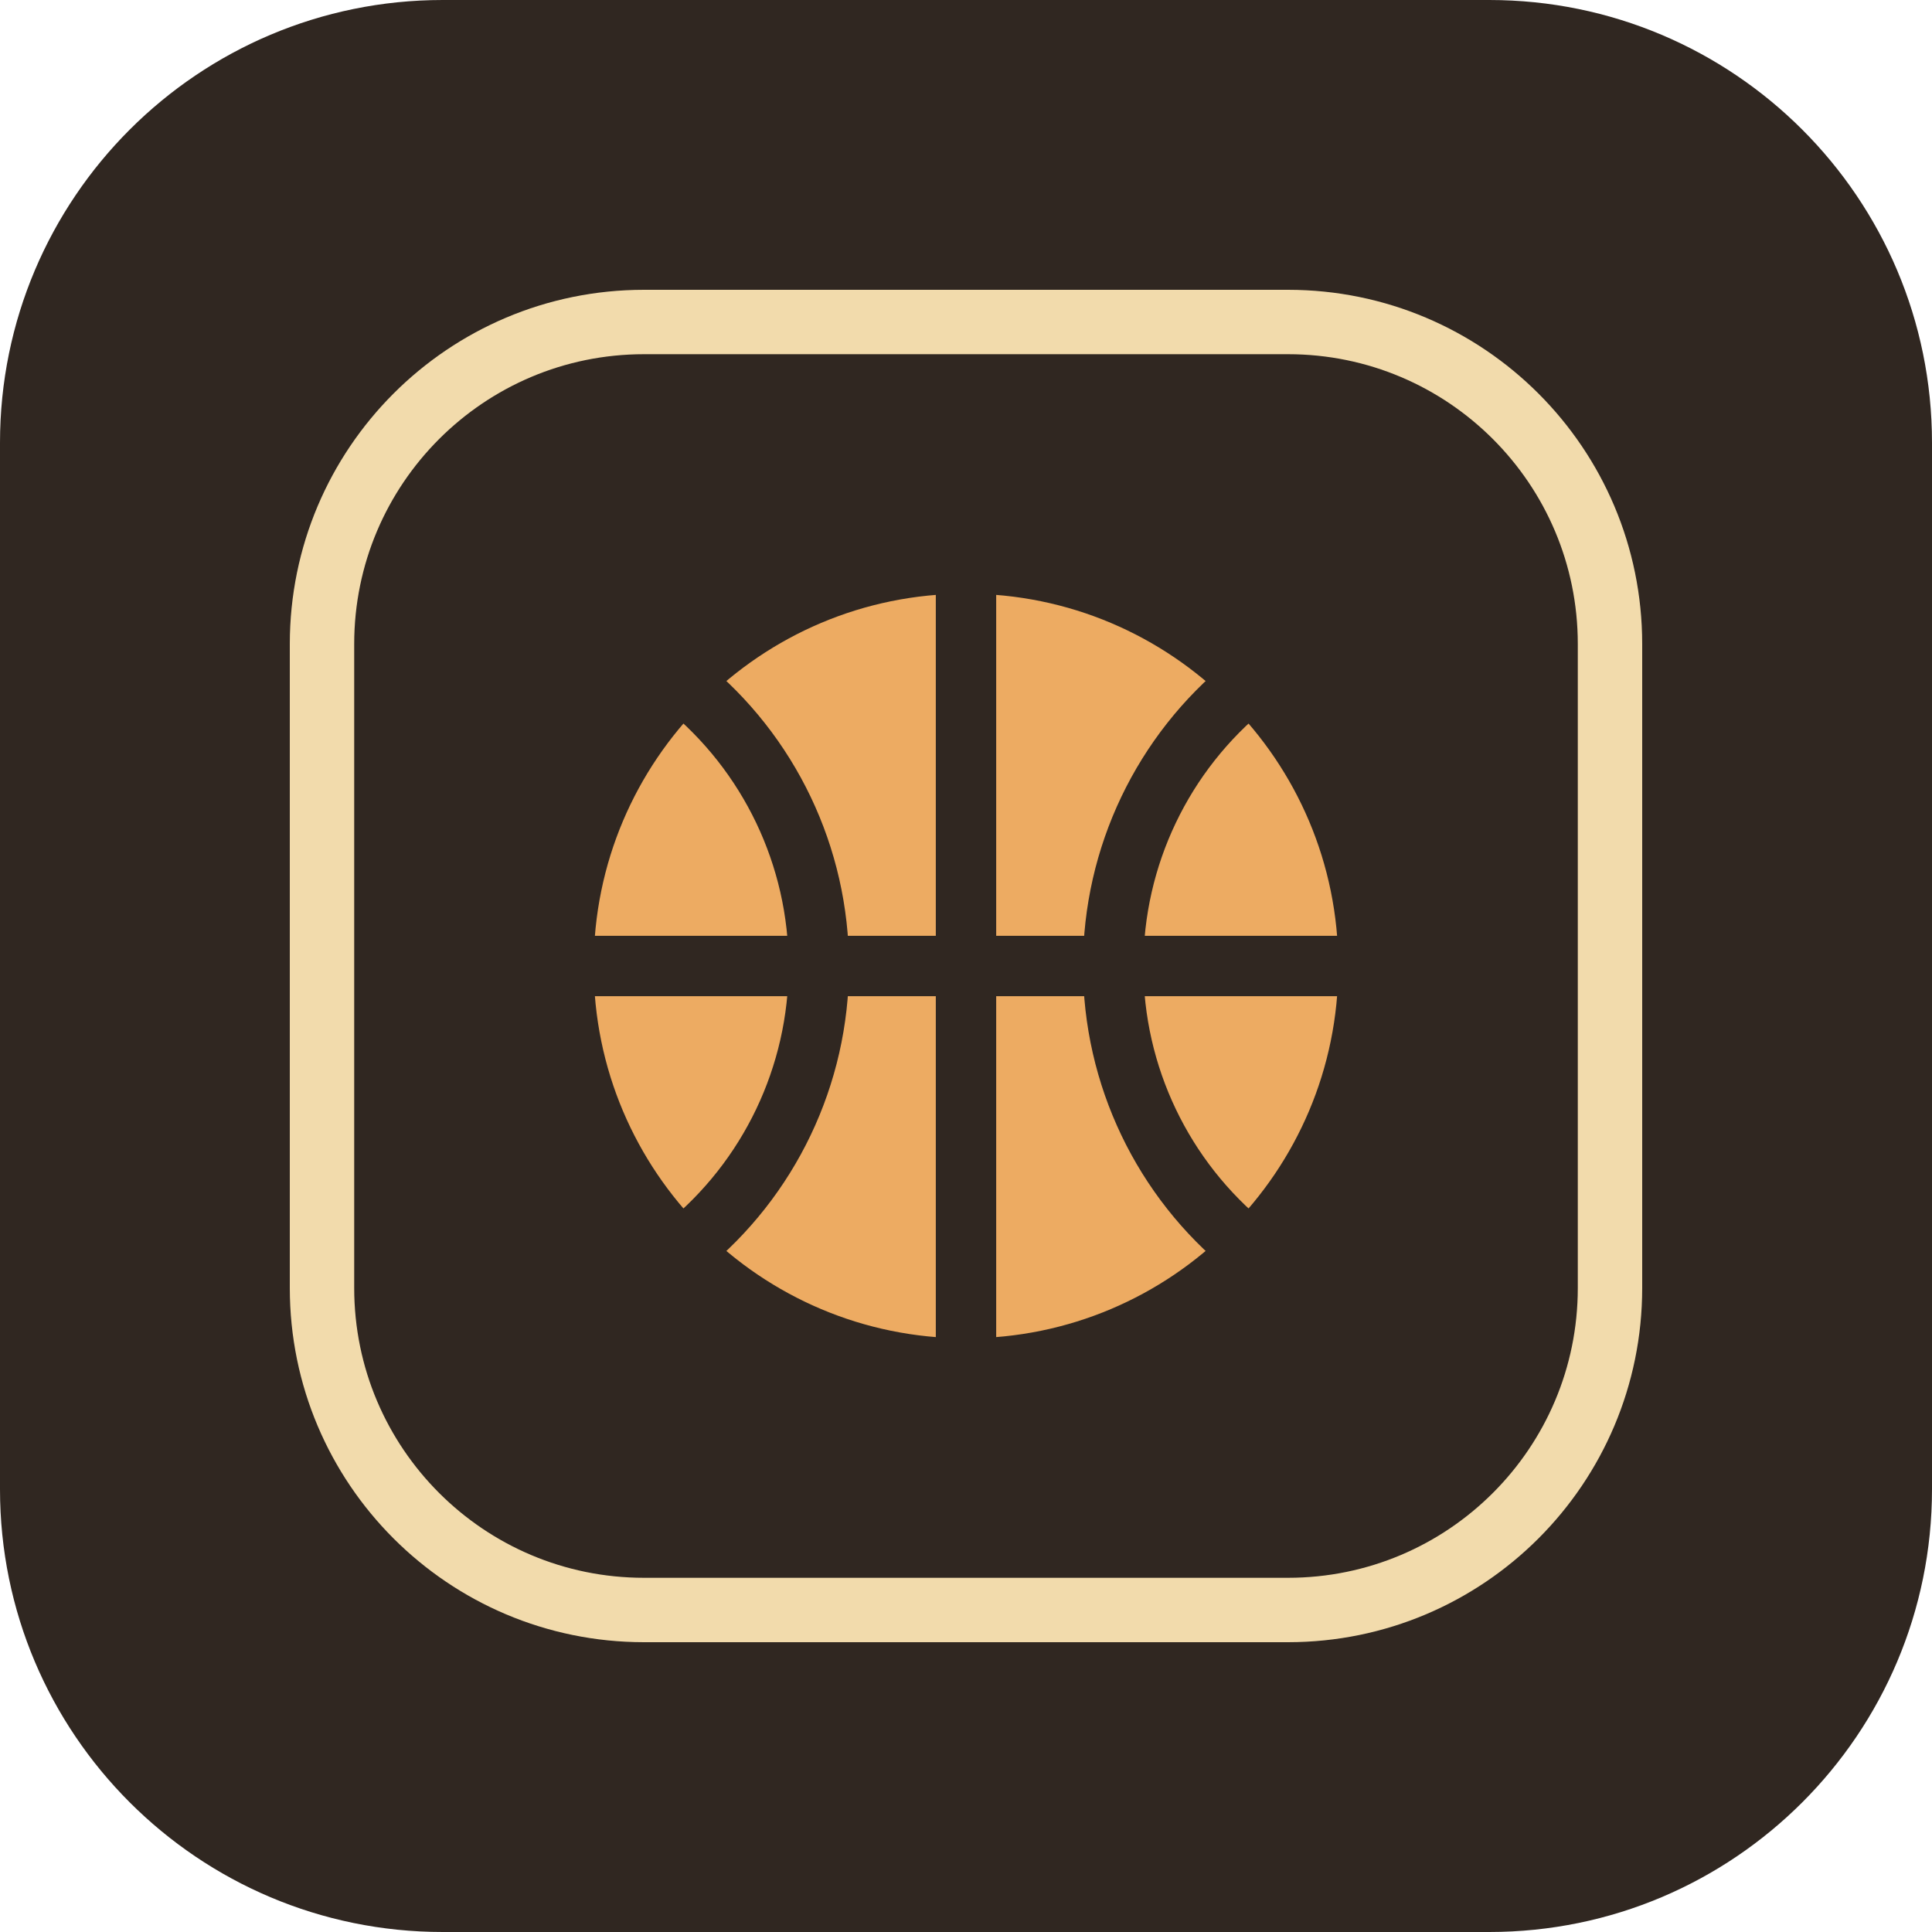
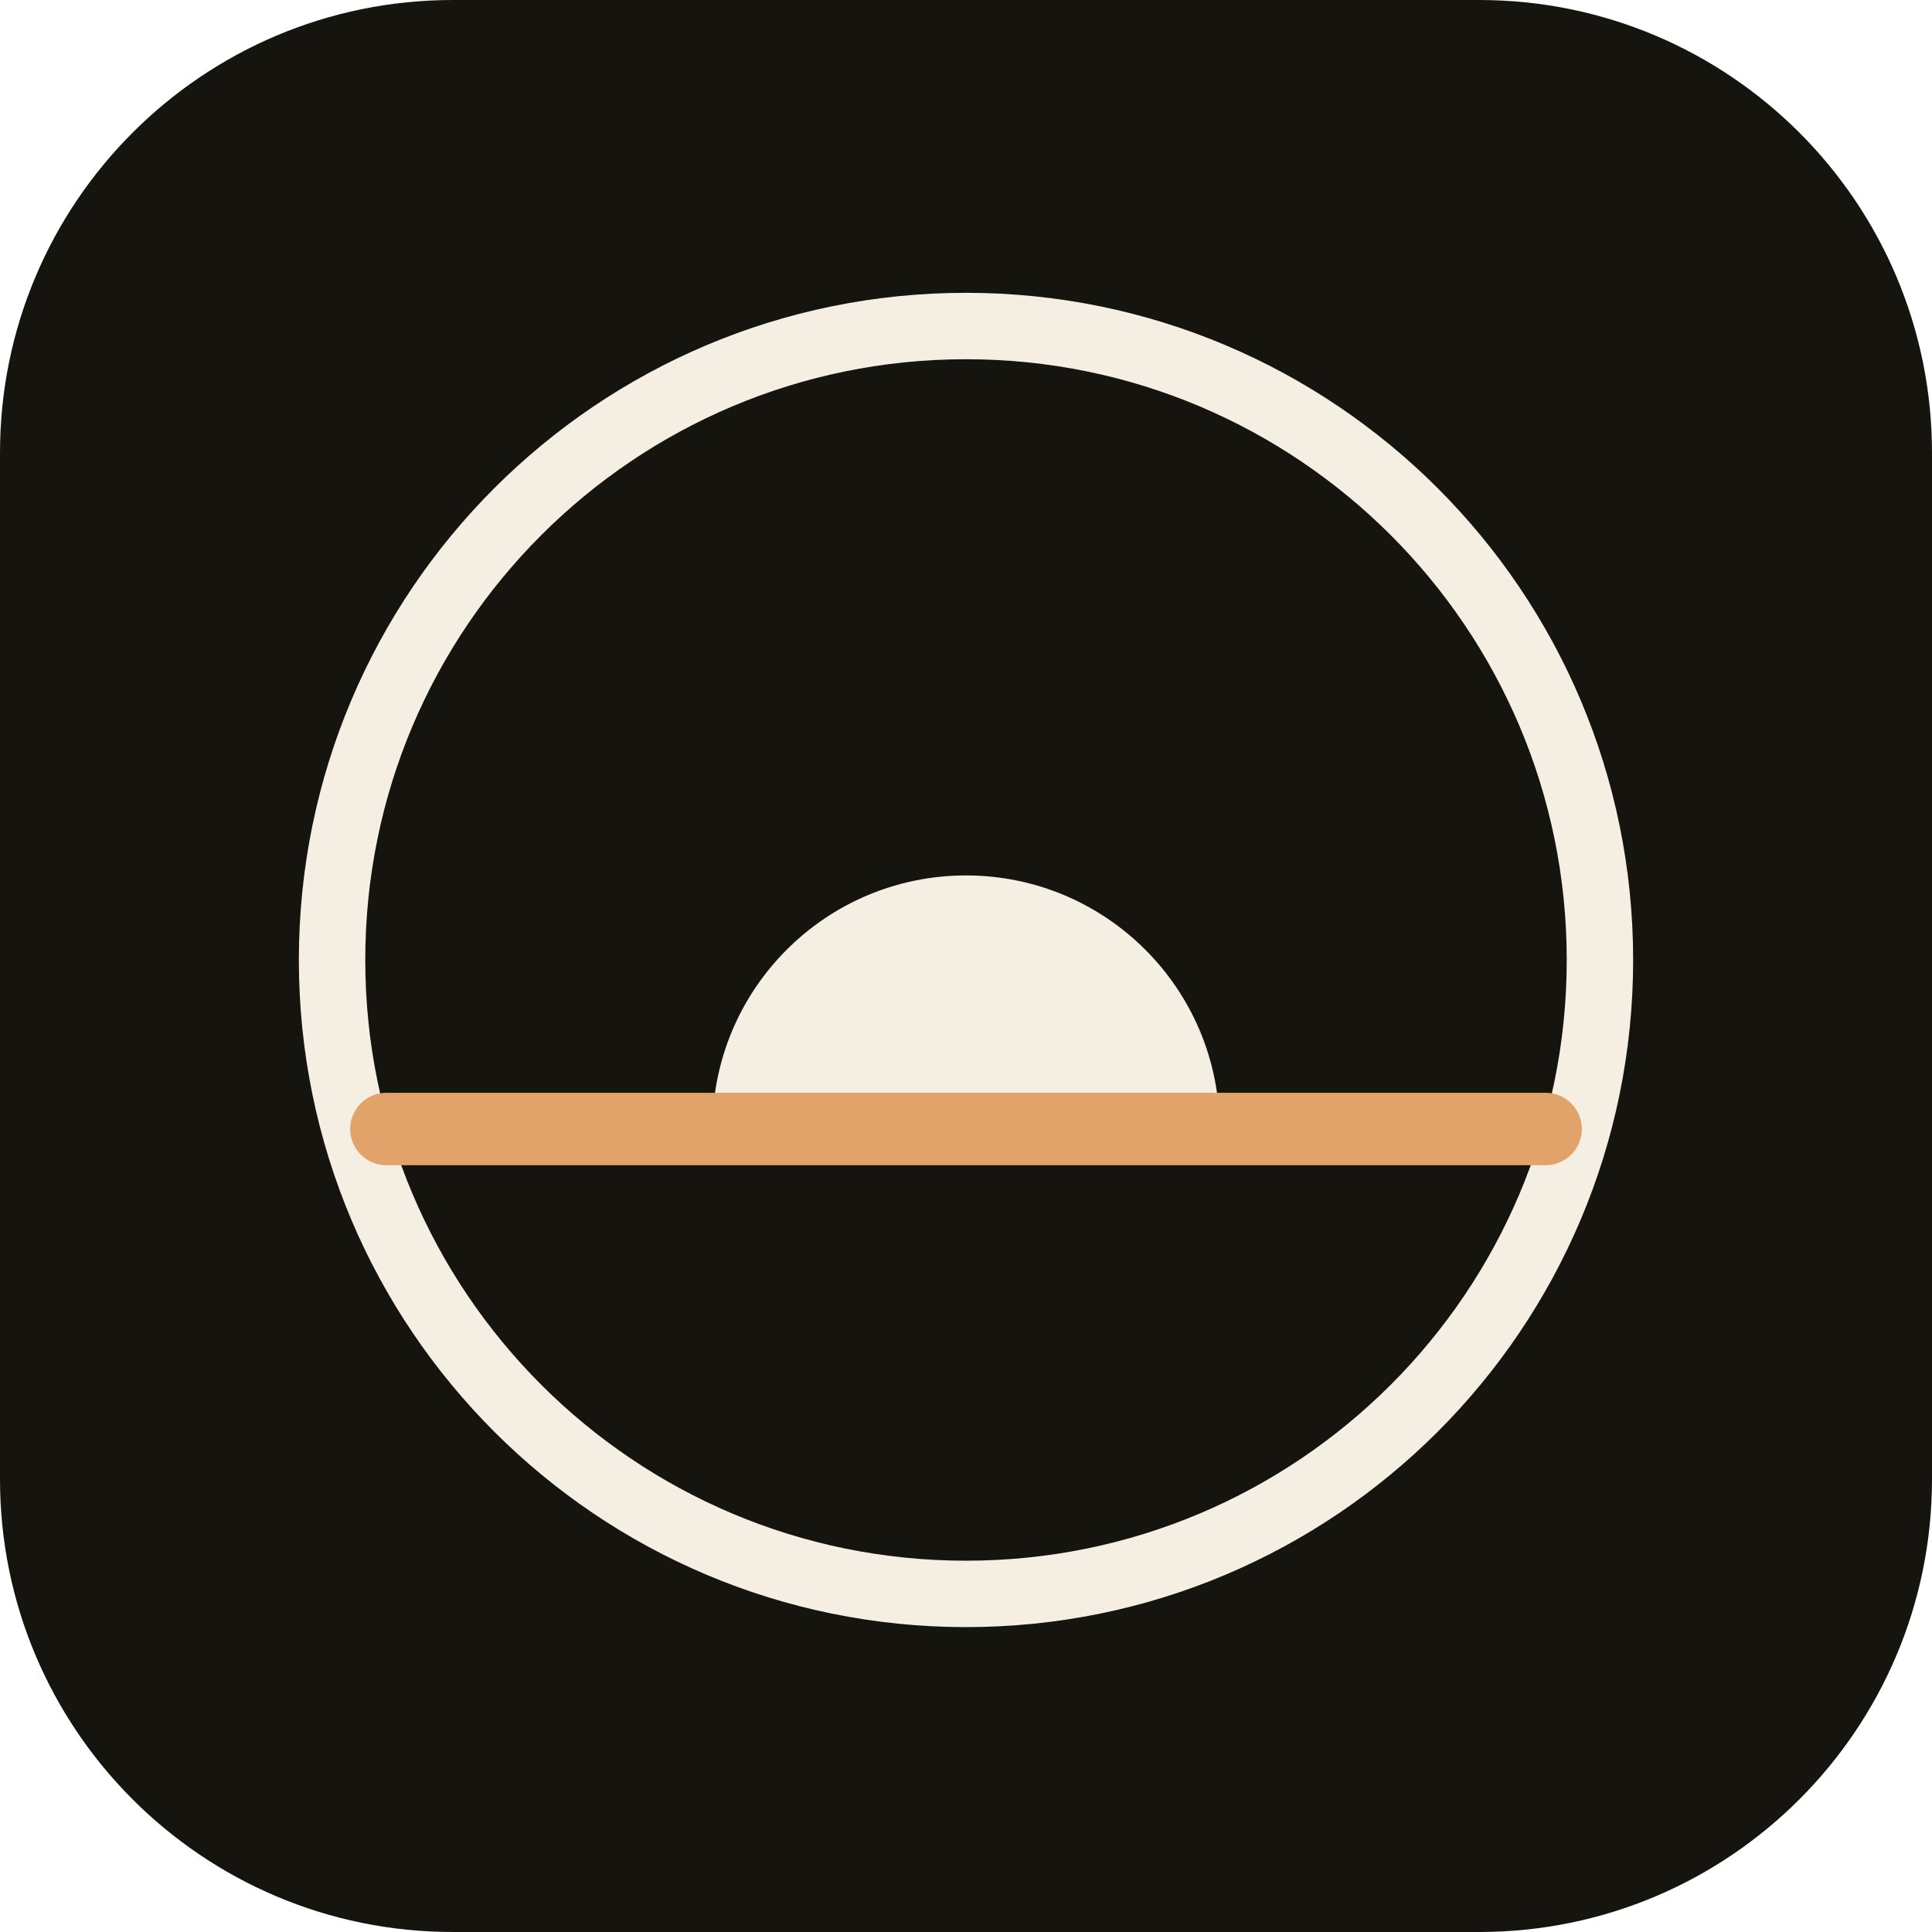
- <svg xmlns="http://www.w3.org/2000/svg" viewBox="0 0 48 48" role="img" aria-label="生活计划标志">
-   <rect width="48" height="48" rx="11" fill="#302721" />
-   <rect x="8" y="8" width="32" height="32" rx="8" fill="none" stroke="#f2dbac" stroke-width="1.6" />
-   <circle cx="24" cy="24" r="10" fill="#edab62" stroke="#302721" stroke-width="1.5" />
-   <path d="M14 24h20M24 14v20M17 17a9 9 0 0 1 0 14m14-14a9 9 0 0 0 0 14" fill="none" stroke="#302721" stroke-width="1.5" />
+ <svg xmlns="http://www.w3.org/2000/svg" viewBox="0 0 64 64" width="64" height="64" role="img" aria-label="青岛生活计划">
+   <rect width="64" height="64" rx="15" fill="#15140f" />
+   <circle cx="32" cy="31.8" r="21" fill="none" stroke="#f4efe2" stroke-width="2.2" />
+   <path d="M23.6 37.4a8.4 8.4 0 0 1 16.8 0Z" fill="#f4efe2" />
+   <path d="M12.8 37.4h38.4" fill="none" stroke="#e2a36b" stroke-width="2.4" stroke-linecap="round" />
</svg>
